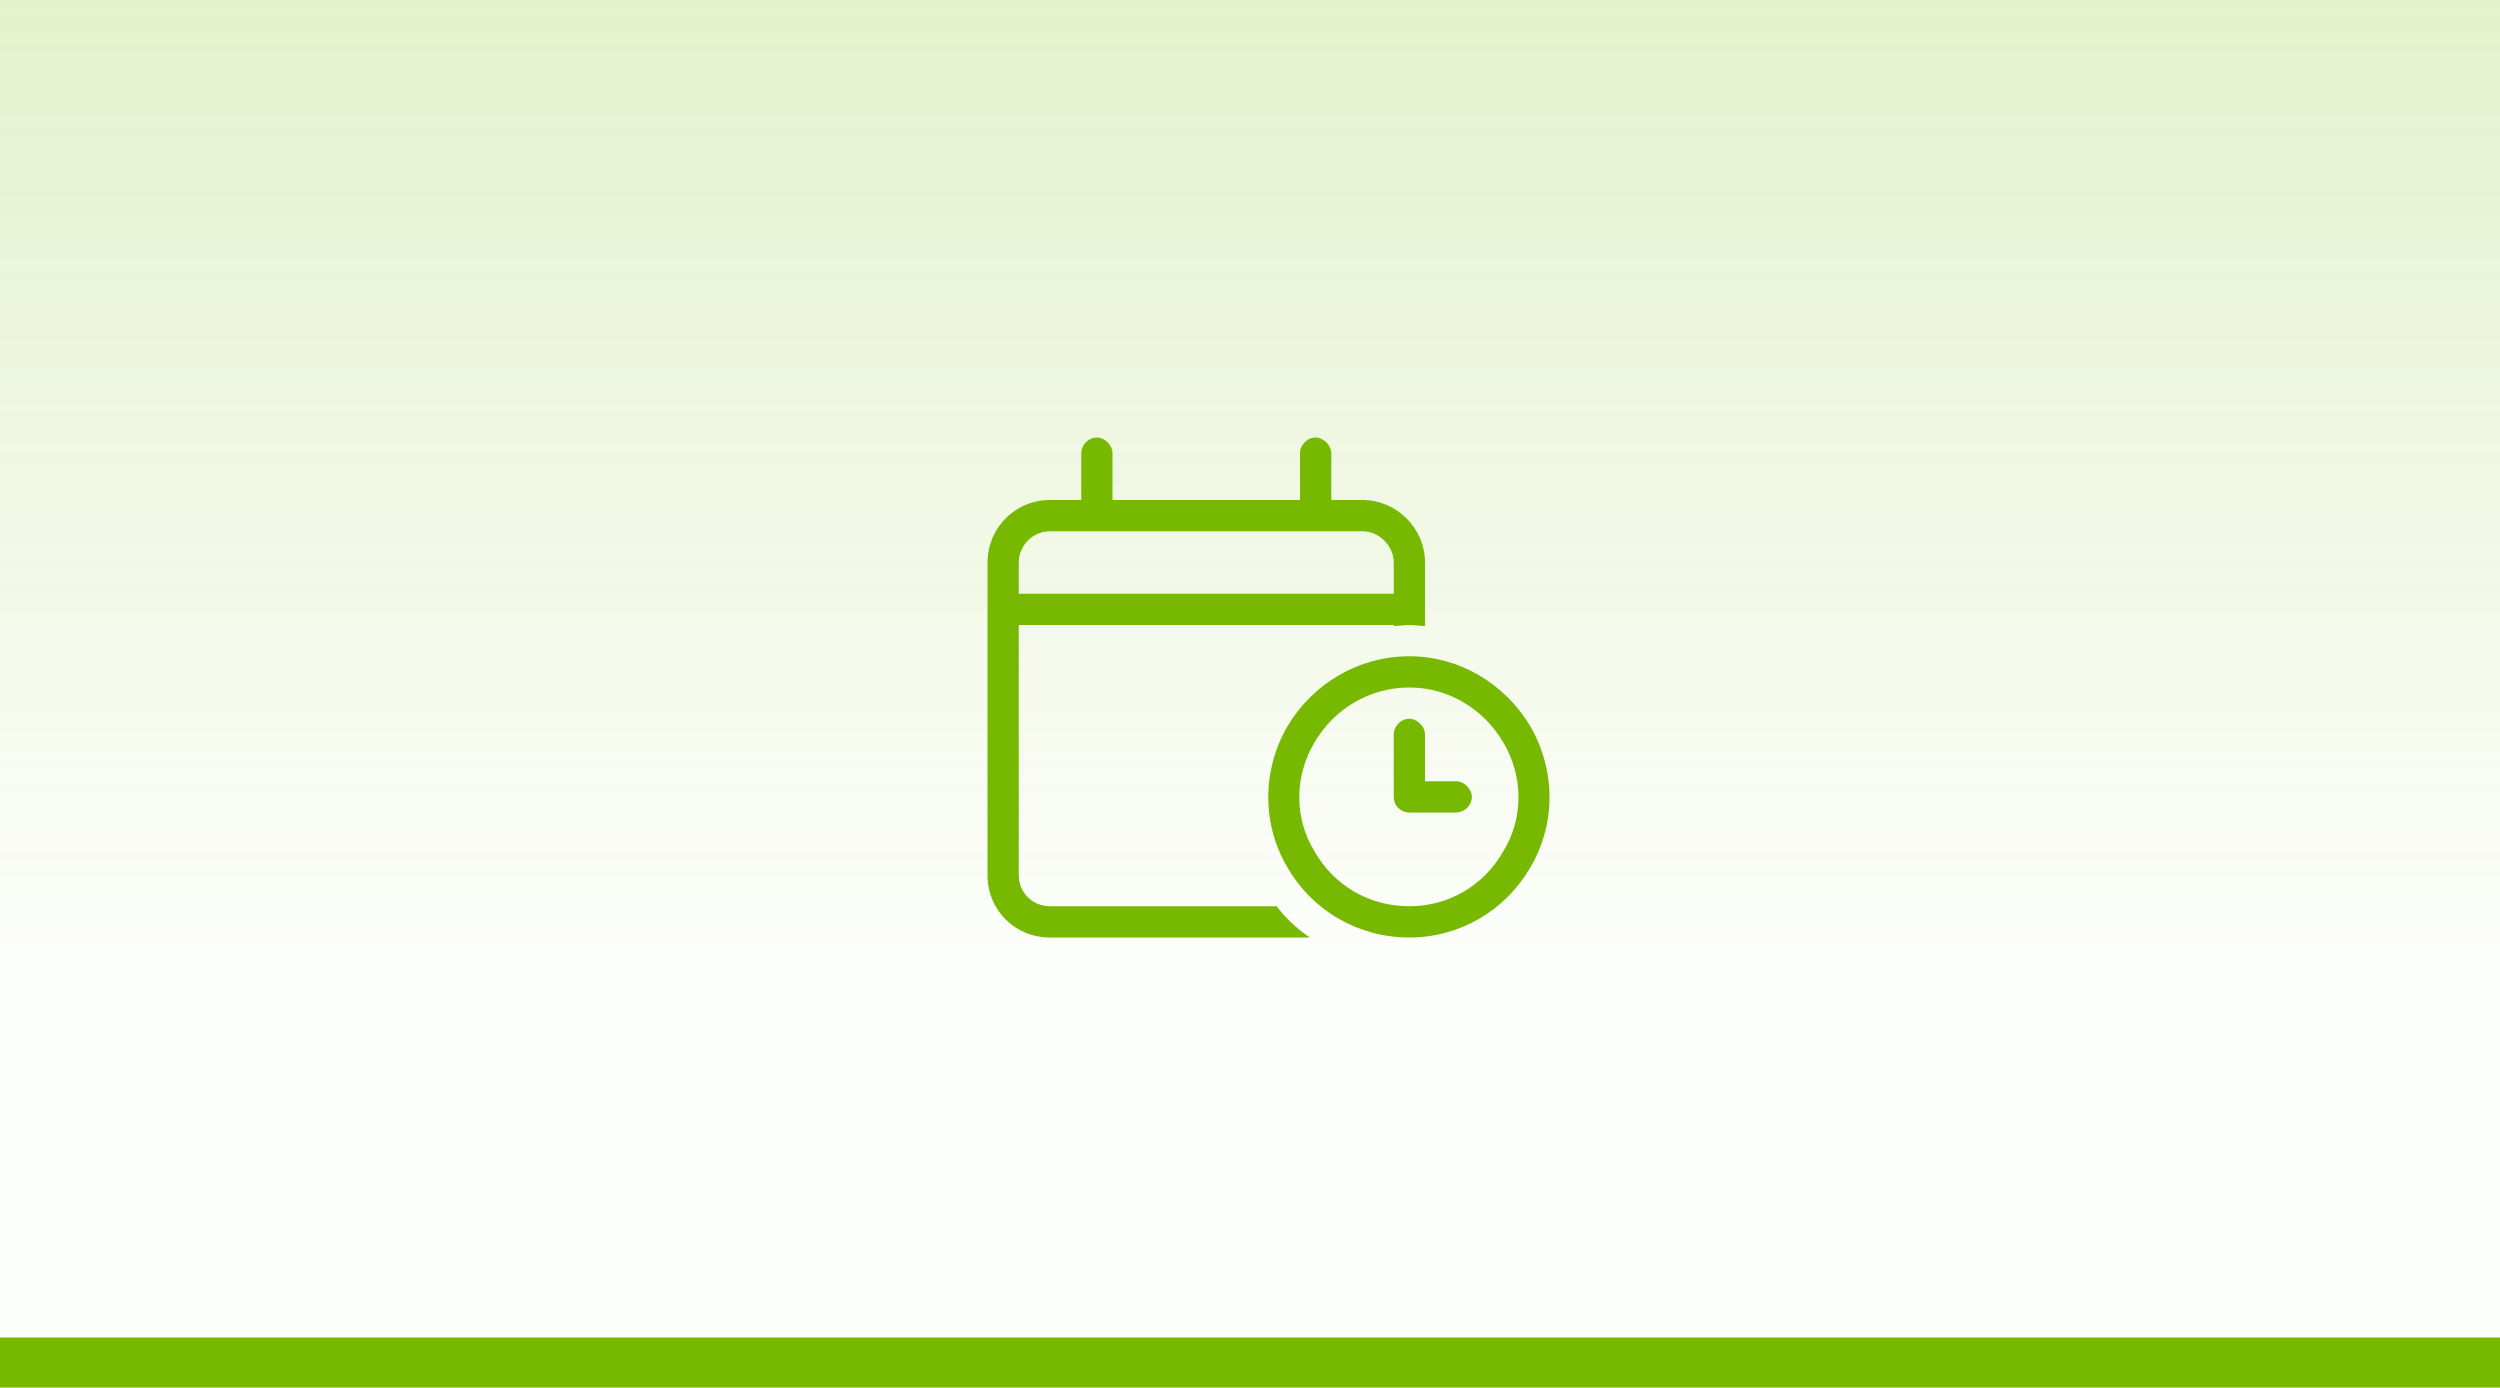
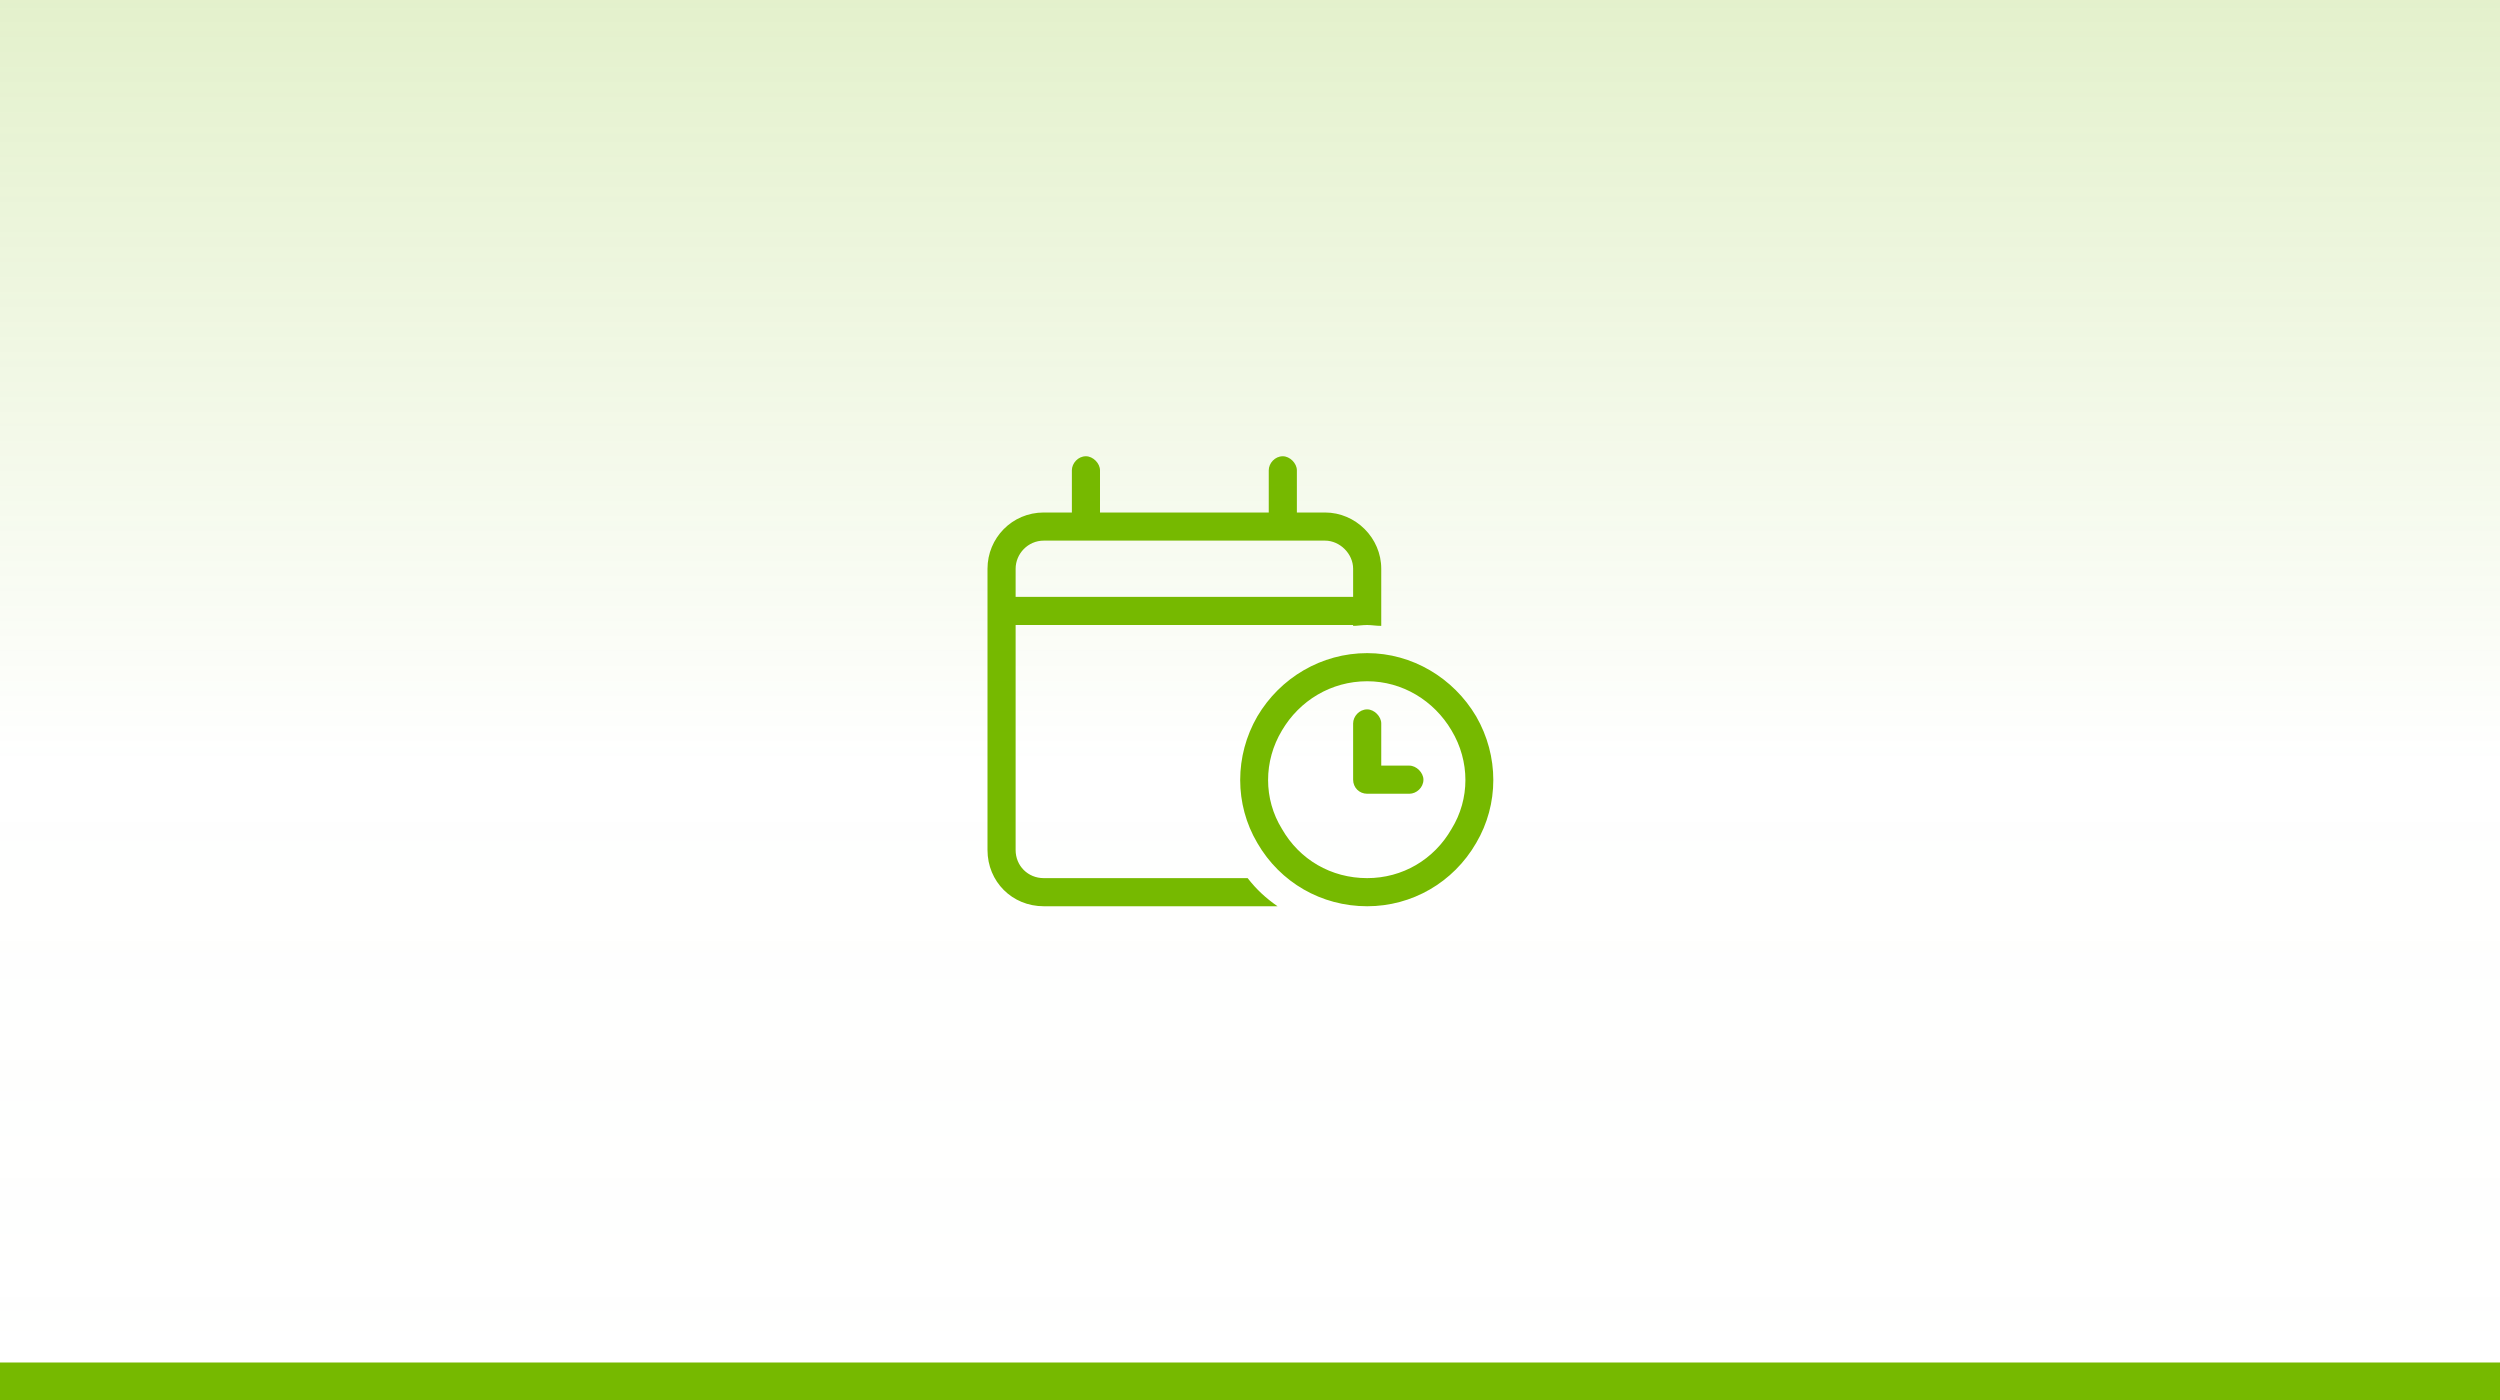
- <svg xmlns="http://www.w3.org/2000/svg" width="200" height="111" viewBox="0 0 200 111" fill="none">
+ <svg xmlns="http://www.w3.org/2000/svg" width="200" height="112" viewBox="0 0 200 112" fill="none">
  <rect width="200" height="110" fill="white" />
  <rect width="200" height="110" fill="url(#paint0_linear_28_37)" />
-   <path d="M87.75 35C88.375 35 89 35.625 89 36.25V40H104V36.25C104 35.625 104.547 35 105.25 35C105.875 35 106.5 35.625 106.5 36.25V40H109C111.734 40 114 42.266 114 45V47.5V50V50.078C113.531 50.078 113.141 50 112.75 50C112.281 50 111.891 50.078 111.5 50.078V50H81.5V70C81.5 71.406 82.594 72.5 84 72.5H102.125C102.906 73.516 103.766 74.297 104.781 75H84C81.188 75 79 72.812 79 70V50V47.5V45C79 42.266 81.188 40 84 40H86.5V36.25C86.5 35.625 87.047 35 87.75 35ZM109 42.5H84C82.594 42.5 81.5 43.672 81.5 45V47.5H111.5V45C111.5 43.672 110.328 42.5 109 42.5ZM112.75 72.5C115.875 72.5 118.688 70.859 120.25 68.125C121.891 65.469 121.891 62.109 120.25 59.375C118.688 56.719 115.875 55 112.75 55C109.547 55 106.734 56.719 105.172 59.375C103.531 62.109 103.531 65.469 105.172 68.125C106.734 70.859 109.547 72.5 112.75 72.5ZM112.75 52.5C116.734 52.5 120.406 54.688 122.438 58.125C124.469 61.641 124.469 65.938 122.438 69.375C120.406 72.891 116.734 75 112.75 75C108.688 75 105.016 72.891 102.984 69.375C100.953 65.938 100.953 61.641 102.984 58.125C105.016 54.688 108.688 52.5 112.75 52.5ZM112.75 57.5C113.375 57.5 114 58.125 114 58.75V62.5H116.5C117.125 62.5 117.75 63.125 117.75 63.75C117.75 64.453 117.125 65 116.5 65H112.75C112.047 65 111.5 64.453 111.5 63.75V58.75C111.5 58.125 112.047 57.5 112.75 57.5Z" fill="#76B900" />
-   <rect y="107" width="200" height="4" fill="#76B900" />
+   <path d="M86.875 36.5C87.438 36.5 88 37.062 88 37.625V41H101.5V37.625C101.5 37.062 101.992 36.5 102.625 36.5C103.188 36.5 103.75 37.062 103.75 37.625V41H106C108.461 41 110.5 43.039 110.5 45.5V47.75V50V50.07C110.078 50.07 109.727 50 109.375 50C108.953 50 108.602 50.07 108.25 50.07V50H81.25V68C81.25 69.266 82.234 70.25 83.5 70.25H99.812C100.516 71.164 101.289 71.867 102.203 72.5H83.5C80.969 72.5 79 70.531 79 68V50V47.75V45.5C79 43.039 80.969 41 83.5 41H85.75V37.625C85.75 37.062 86.242 36.5 86.875 36.5ZM106 43.25H83.5C82.234 43.25 81.25 44.305 81.25 45.5V47.75H108.25V45.5C108.25 44.305 107.195 43.25 106 43.25ZM109.375 70.25C112.188 70.25 114.719 68.773 116.125 66.312C117.602 63.922 117.602 60.898 116.125 58.438C114.719 56.047 112.188 54.5 109.375 54.5C106.492 54.5 103.961 56.047 102.555 58.438C101.078 60.898 101.078 63.922 102.555 66.312C103.961 68.773 106.492 70.25 109.375 70.25ZM109.375 52.25C112.961 52.25 116.266 54.219 118.094 57.312C119.922 60.477 119.922 64.344 118.094 67.438C116.266 70.602 112.961 72.5 109.375 72.5C105.719 72.5 102.414 70.602 100.586 67.438C98.758 64.344 98.758 60.477 100.586 57.312C102.414 54.219 105.719 52.25 109.375 52.25ZM109.375 56.75C109.938 56.75 110.5 57.312 110.5 57.875V61.25H112.75C113.312 61.25 113.875 61.812 113.875 62.375C113.875 63.008 113.312 63.5 112.75 63.5H109.375C108.742 63.5 108.25 63.008 108.25 62.375V57.875C108.25 57.312 108.742 56.75 109.375 56.75Z" fill="#76B900" />
+   <rect y="109" width="200" height="3" fill="#76B900" />
  <defs>
-     <linearGradient id="paint0_linear_28_37" x1="100" y1="0" x2="100" y2="116.769" gradientUnits="userSpaceOnUse">
+     <linearGradient id="paint0_linear_28_37" x1="100" y1="0" x2="100" y2="110" gradientUnits="userSpaceOnUse">
      <stop stop-color="#76B900" stop-opacity="0.2" />
-       <stop offset="0.65" stop-color="#76B900" stop-opacity="0.02" />
+       <stop offset="0.555" stop-color="#76B900" stop-opacity="0" />
+       <stop offset="0.995" stop-color="white" stop-opacity="0.02" />
    </linearGradient>
  </defs>
</svg>
